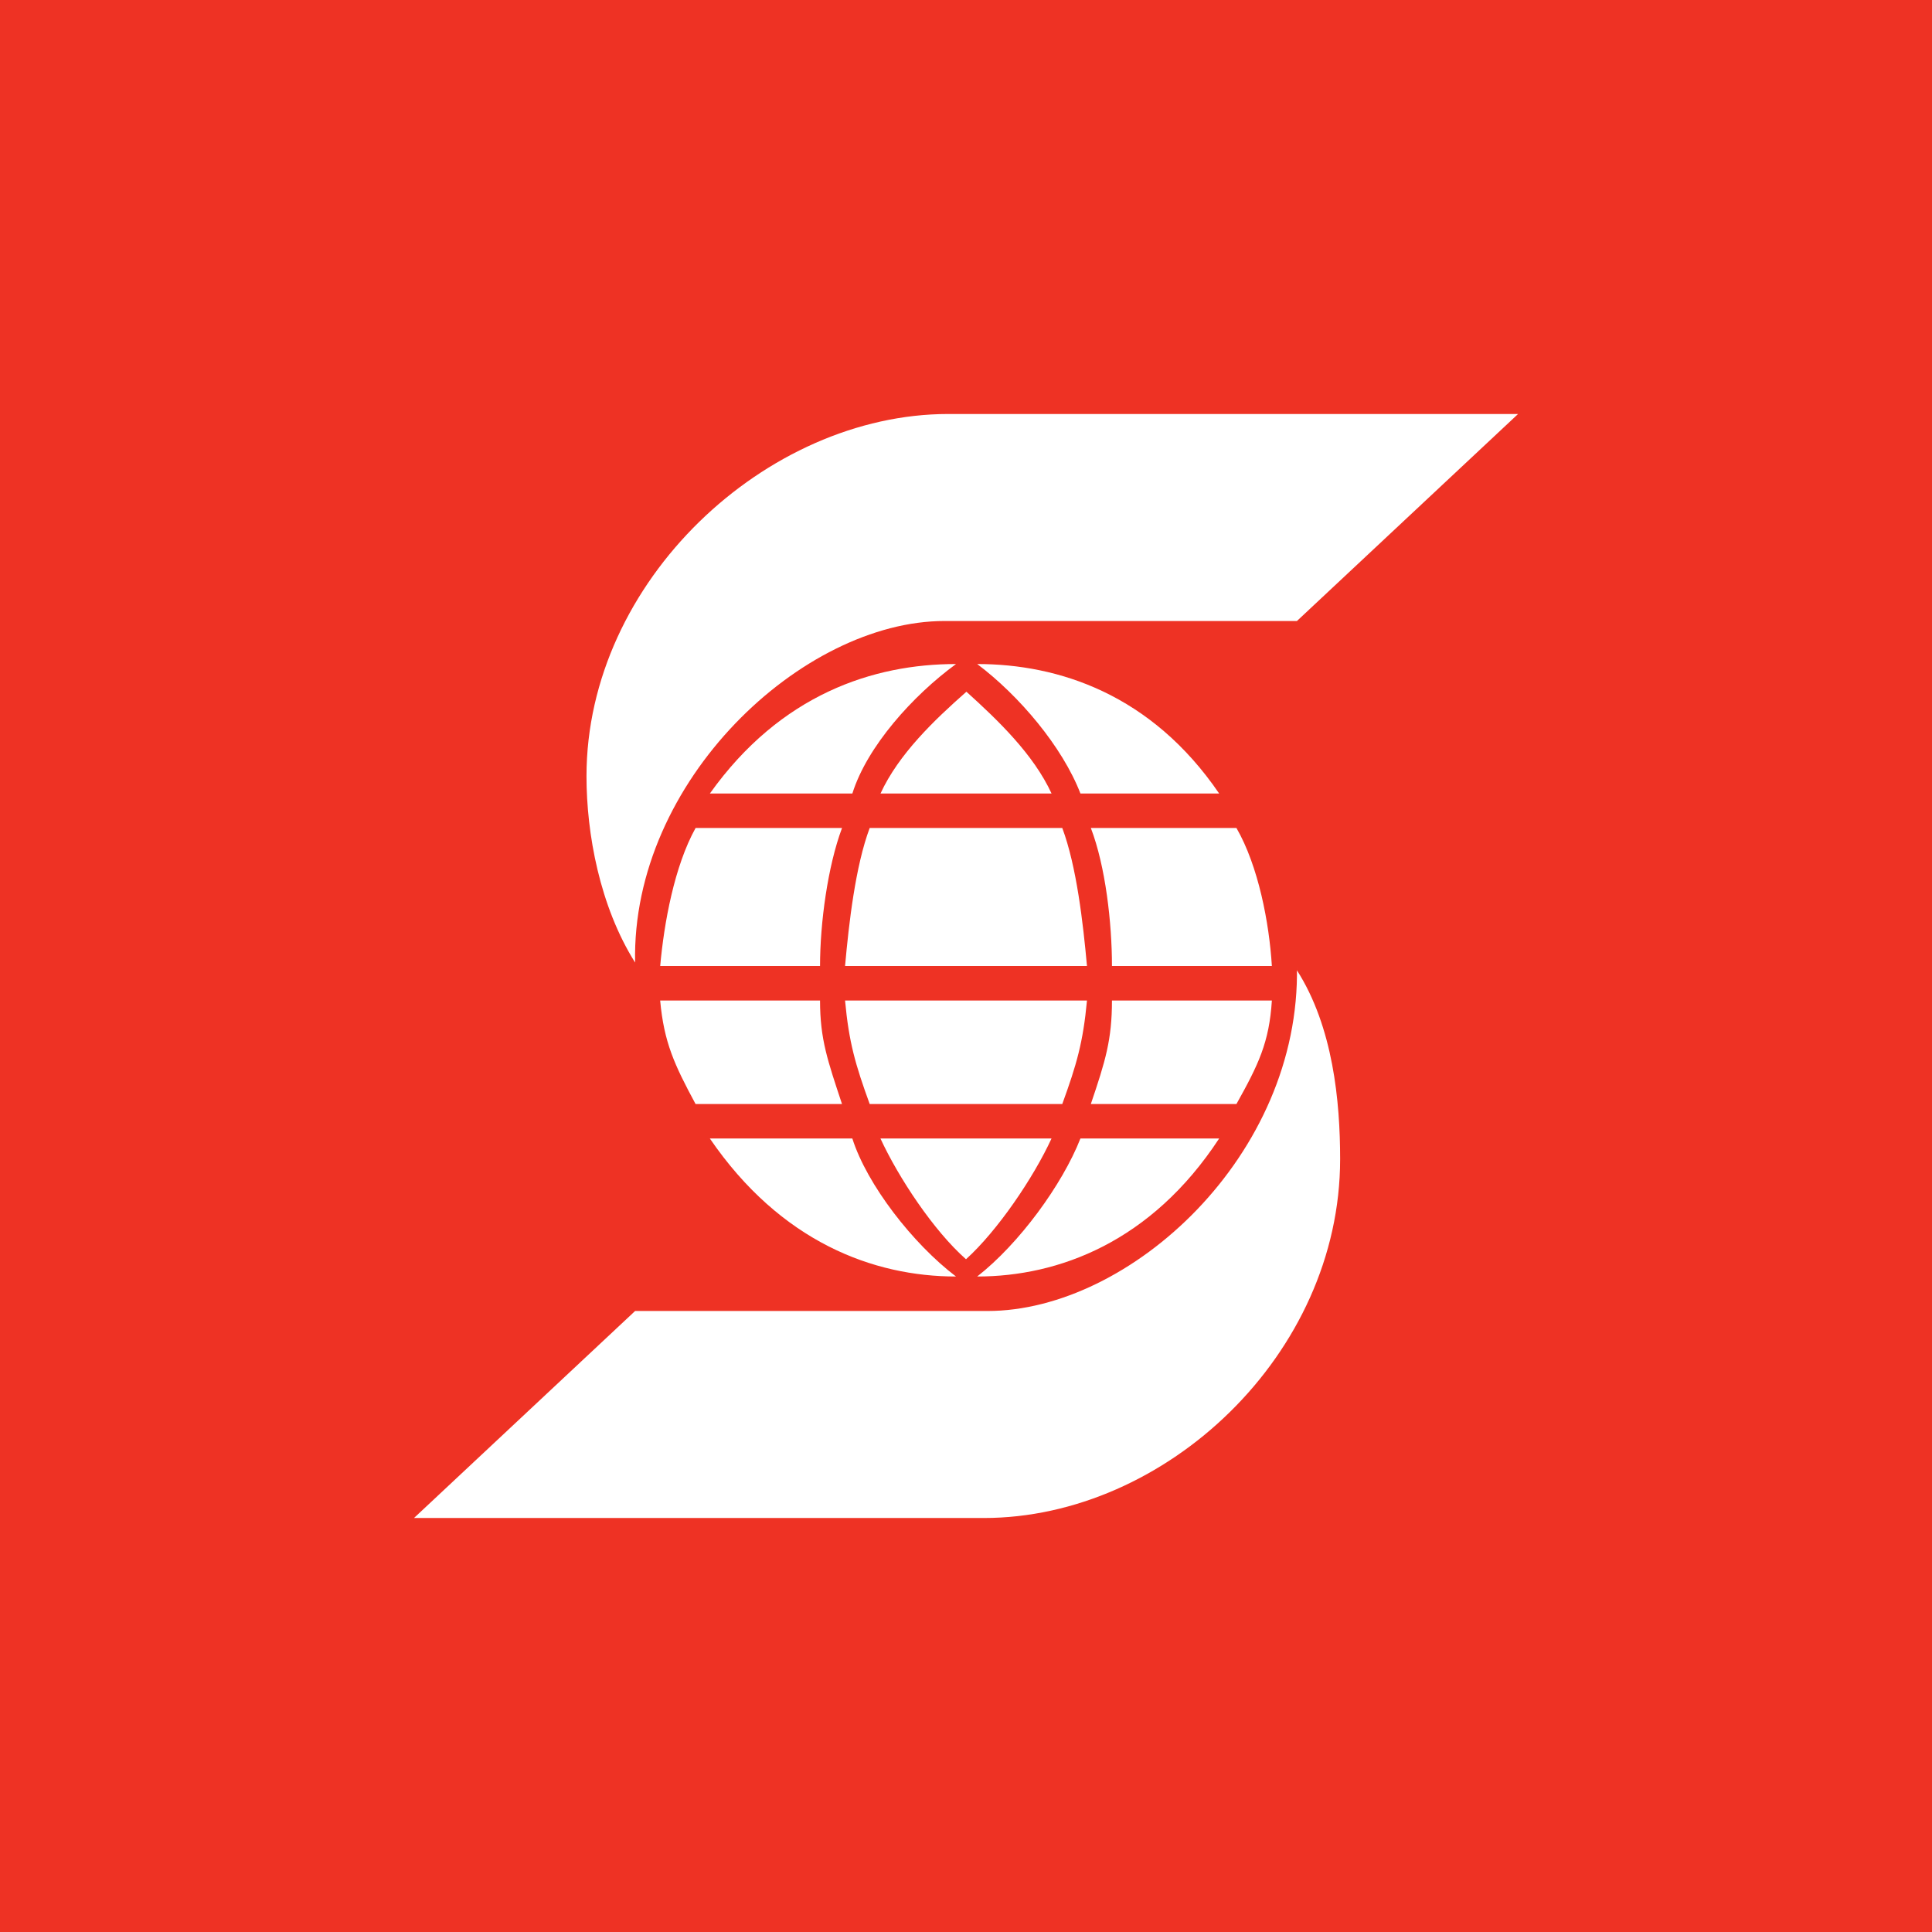
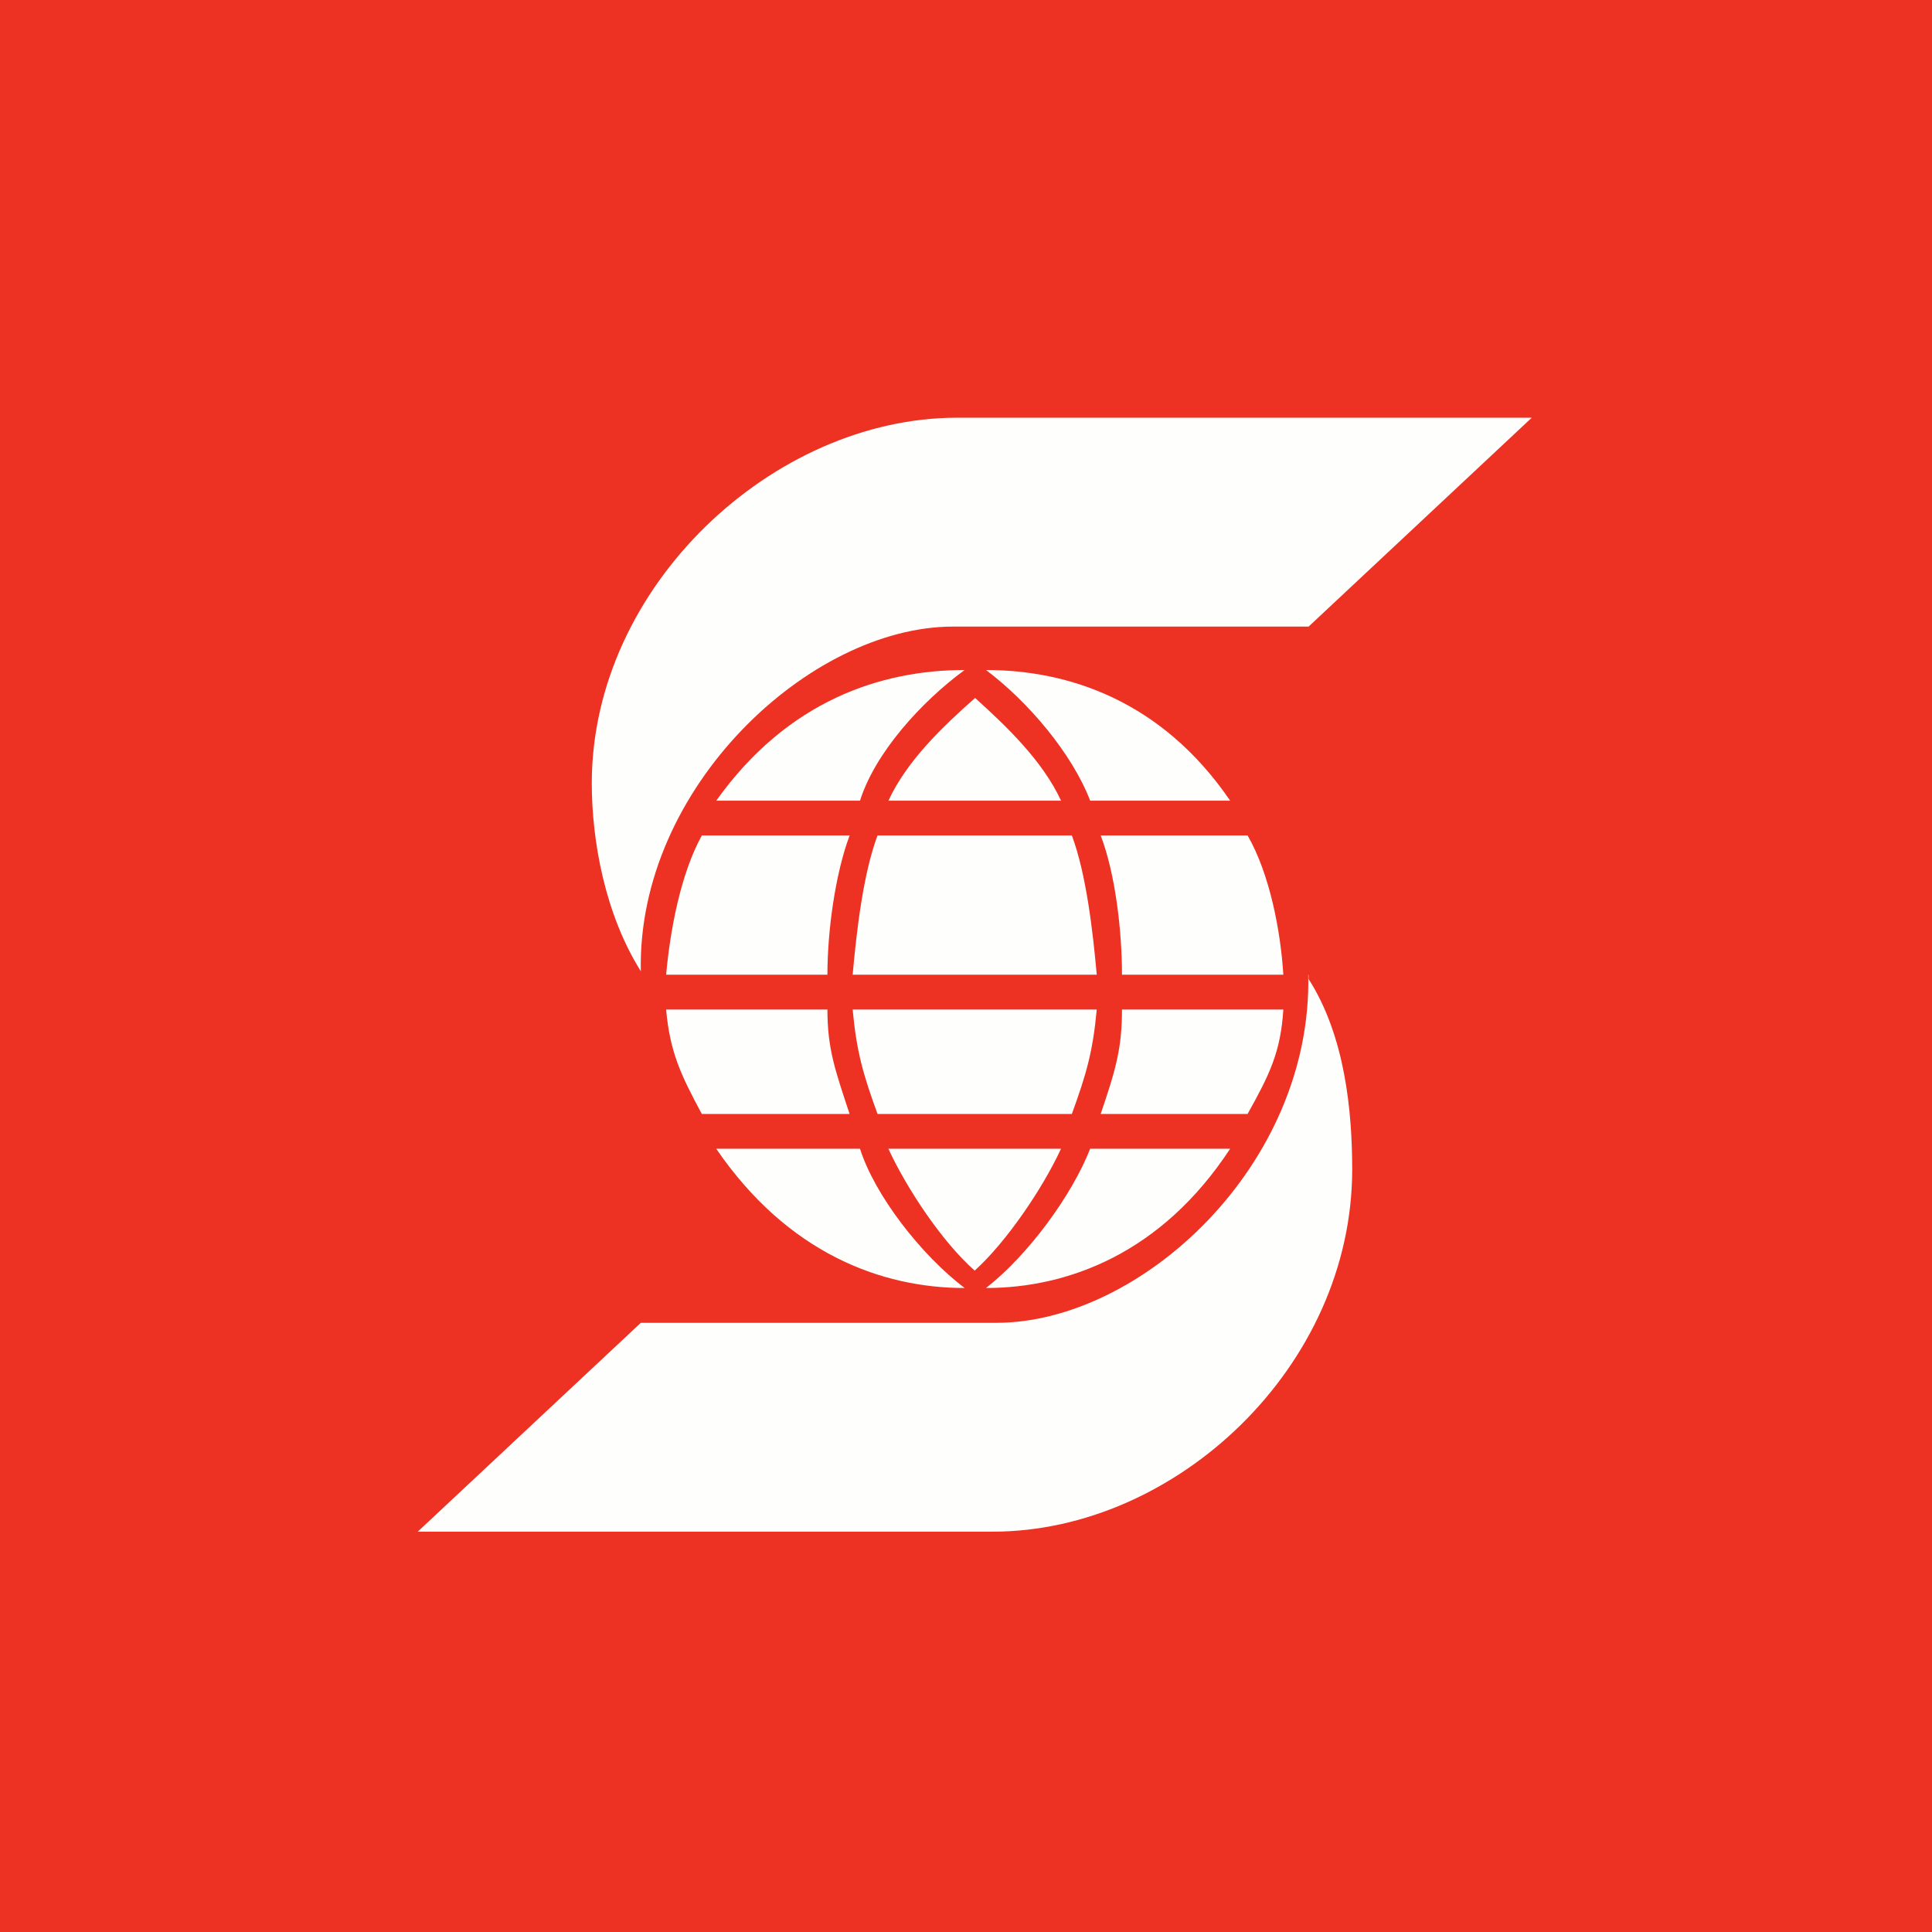
- <svg xmlns="http://www.w3.org/2000/svg" width="60" height="60" viewBox="0 0 60 60" fill="none">
-   <g clip-path="url(#clip0_150_841)">
-     <rect width="60" height="60" fill="white" />
-     <g clip-path="url(#clip1_150_841)">
-       <path d="M0 0H60V60H0V0Z" fill="#EE3224" />
-       <path d="M40.277 30.013C40.395 35.876 35.098 40.714 30.67 40.714H19.724L12.857 47.143H30.551C36.199 47.143 41.619 42.061 41.619 35.995C41.619 34.213 41.402 31.892 40.277 30.133V30.013ZM38.399 34.286C39.081 33.065 39.417 32.375 39.499 31.072H34.533C34.533 32.281 34.332 32.947 33.877 34.286H38.399ZM33.554 35.357C32.99 36.792 31.651 38.625 30.348 39.643C32.871 39.643 35.755 38.574 37.862 35.357H33.554ZM32.99 34.286C33.434 33.065 33.636 32.375 33.757 31.072H26.244C26.364 32.375 26.566 33.065 27.009 34.286H32.99ZM26.149 34.286C25.707 32.947 25.467 32.282 25.467 31.072H20.502C20.621 32.375 20.944 33.065 21.601 34.286H26.149ZM30 39.107C30.98 38.221 32.094 36.578 32.656 35.357H27.343C27.907 36.578 28.995 38.221 30 39.107ZM22.045 35.357C24.245 38.574 27.129 39.643 29.689 39.643C28.348 38.624 26.926 36.792 26.47 35.357H22.045ZM33.877 25.714C34.332 26.898 34.533 28.661 34.533 30H39.499C39.417 28.661 39.081 26.898 38.399 25.714H33.877ZM37.862 24.643C35.755 21.557 32.871 20.622 30.348 20.622C31.651 21.603 32.99 23.185 33.554 24.643H37.862ZM27.009 25.714C26.566 26.898 26.364 28.661 26.244 30H33.757C33.636 28.661 33.433 26.898 32.99 25.714H27.009ZM21.602 25.714C20.945 26.898 20.622 28.661 20.503 30H25.467C25.467 28.661 25.707 26.898 26.15 25.714H21.602ZM30.013 21.482C29.008 22.368 27.907 23.422 27.345 24.643H32.657C32.094 23.422 30.993 22.368 30.013 21.482ZM26.471 24.643C26.927 23.184 28.349 21.602 29.69 20.622C27.13 20.622 24.245 21.556 22.046 24.643H26.471ZM19.724 29.893C18.625 28.146 18.214 25.89 18.214 24.107C18.214 18.041 23.804 12.857 29.448 12.857H47.145L40.277 19.286H29.33C24.929 19.286 19.603 24.247 19.724 29.893Z" fill="white" />
-     </g>
-   </g>
-   <defs>
-     <clipPath id="clip0_150_841">
-       <rect width="60" height="60" fill="white" />
-     </clipPath>
-     <clipPath id="clip1_150_841">
-       <rect width="60" height="60" fill="white" />
-     </clipPath>
-   </defs>
+ <svg xmlns="http://www.w3.org/2000/svg" viewBox="0 0 55.5 55.5">
+   <path d="M 0,0 H 55.5 V 55.5 H 0 Z" fill="rgb(237, 49, 34)" />
+   <path d="M 37.582,27.997 C 37.702,33.484 32.758,38 28.625,38 H 18.409 L 12,44 H 28.514 C 33.786,44 38.844,39.257 38.844,33.595 C 38.844,31.932 38.642,29.766 37.592,28.124 V 28.012 Z M 35.839,32 C 36.476,30.861 36.789,30.217 36.866,29 H 32.231 C 32.231,30.129 32.043,30.75 31.619,32 H 35.839 Z M 31.317,33 C 30.791,34.339 29.541,36.05 28.325,37 C 30.68,37 33.371,36.002 35.338,33 H 31.317 Z M 30.791,32 C 31.205,30.861 31.394,30.217 31.506,29 H 24.494 C 24.606,30.217 24.795,30.861 25.208,32 H 30.791 Z M 24.406,32 C 23.993,30.75 23.769,30.13 23.769,29 H 19.135 C 19.246,30.217 19.548,30.861 20.161,32 H 24.406 Z M 28,36.5 C 28.915,35.673 29.954,34.139 30.479,33 H 25.52 C 26.046,34.139 27.061,35.673 27.999,36.5 Z M 20.575,33 C 22.629,36.002 25.32,37 27.71,37 C 26.458,36.049 25.131,34.339 24.705,33 H 20.575 Z M 31.619,24 C 32.043,25.105 32.231,26.75 32.231,28 H 36.866 C 36.789,26.75 36.476,25.105 35.839,24 H 31.619 Z M 35.338,23 C 33.371,20.12 30.68,19.247 28.325,19.247 C 29.541,20.163 30.791,21.639 31.317,23 H 35.337 Z M 25.208,24 C 24.795,25.105 24.606,26.75 24.494,28 H 31.506 C 31.394,26.75 31.204,25.105 30.791,24 H 25.208 Z M 20.162,24 C 19.549,25.105 19.247,26.75 19.136,28 H 23.769 C 23.769,26.75 23.993,25.105 24.407,24 H 20.162 Z M 28.012,20.05 C 27.074,20.877 26.047,21.861 25.522,23 H 30.48 C 29.954,21.861 28.927,20.877 28.012,20.05 Z M 24.706,23 C 25.132,21.638 26.459,20.162 27.711,19.247 C 25.321,19.247 22.629,20.119 20.576,23 H 24.706 Z M 18.409,27.9 C 17.383,26.27 17,24.164 17,22.5 C 17,16.838 22.217,12 27.485,12 H 44.002 L 37.592,18 H 27.375 C 23.267,18 18.296,22.63 18.409,27.9 Z" fill="rgb(254, 254, 253)" />
</svg>
